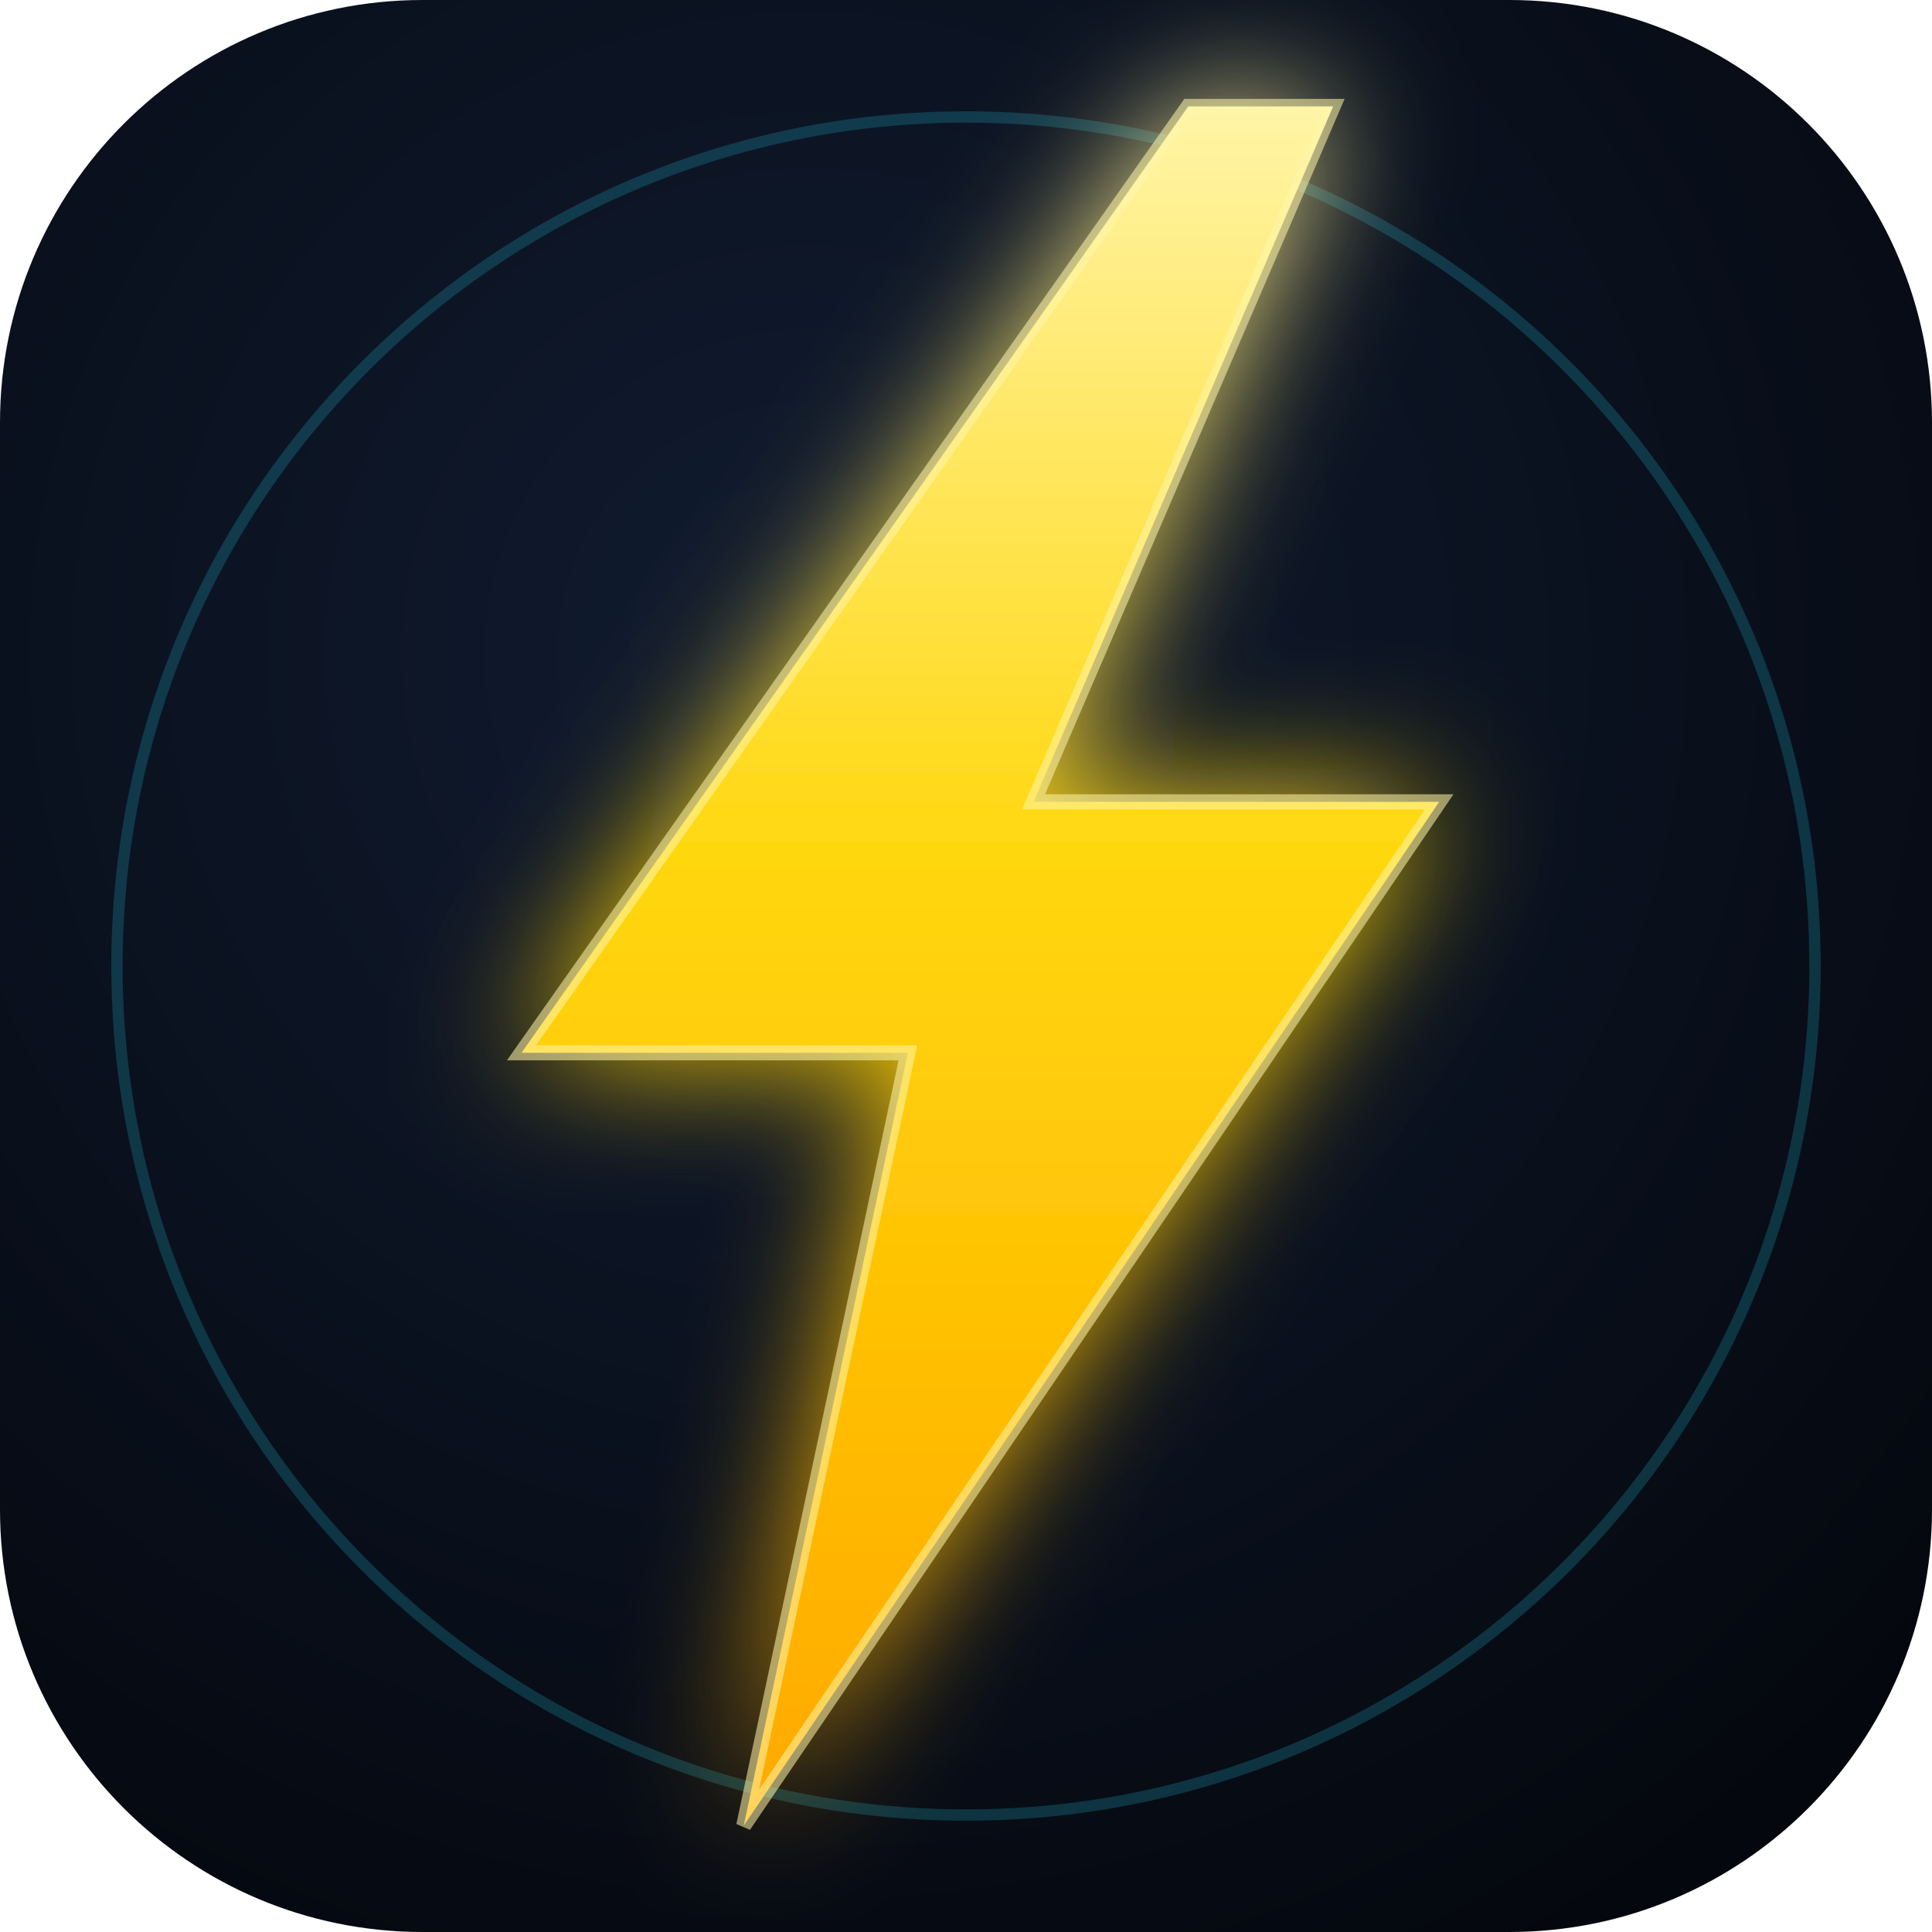
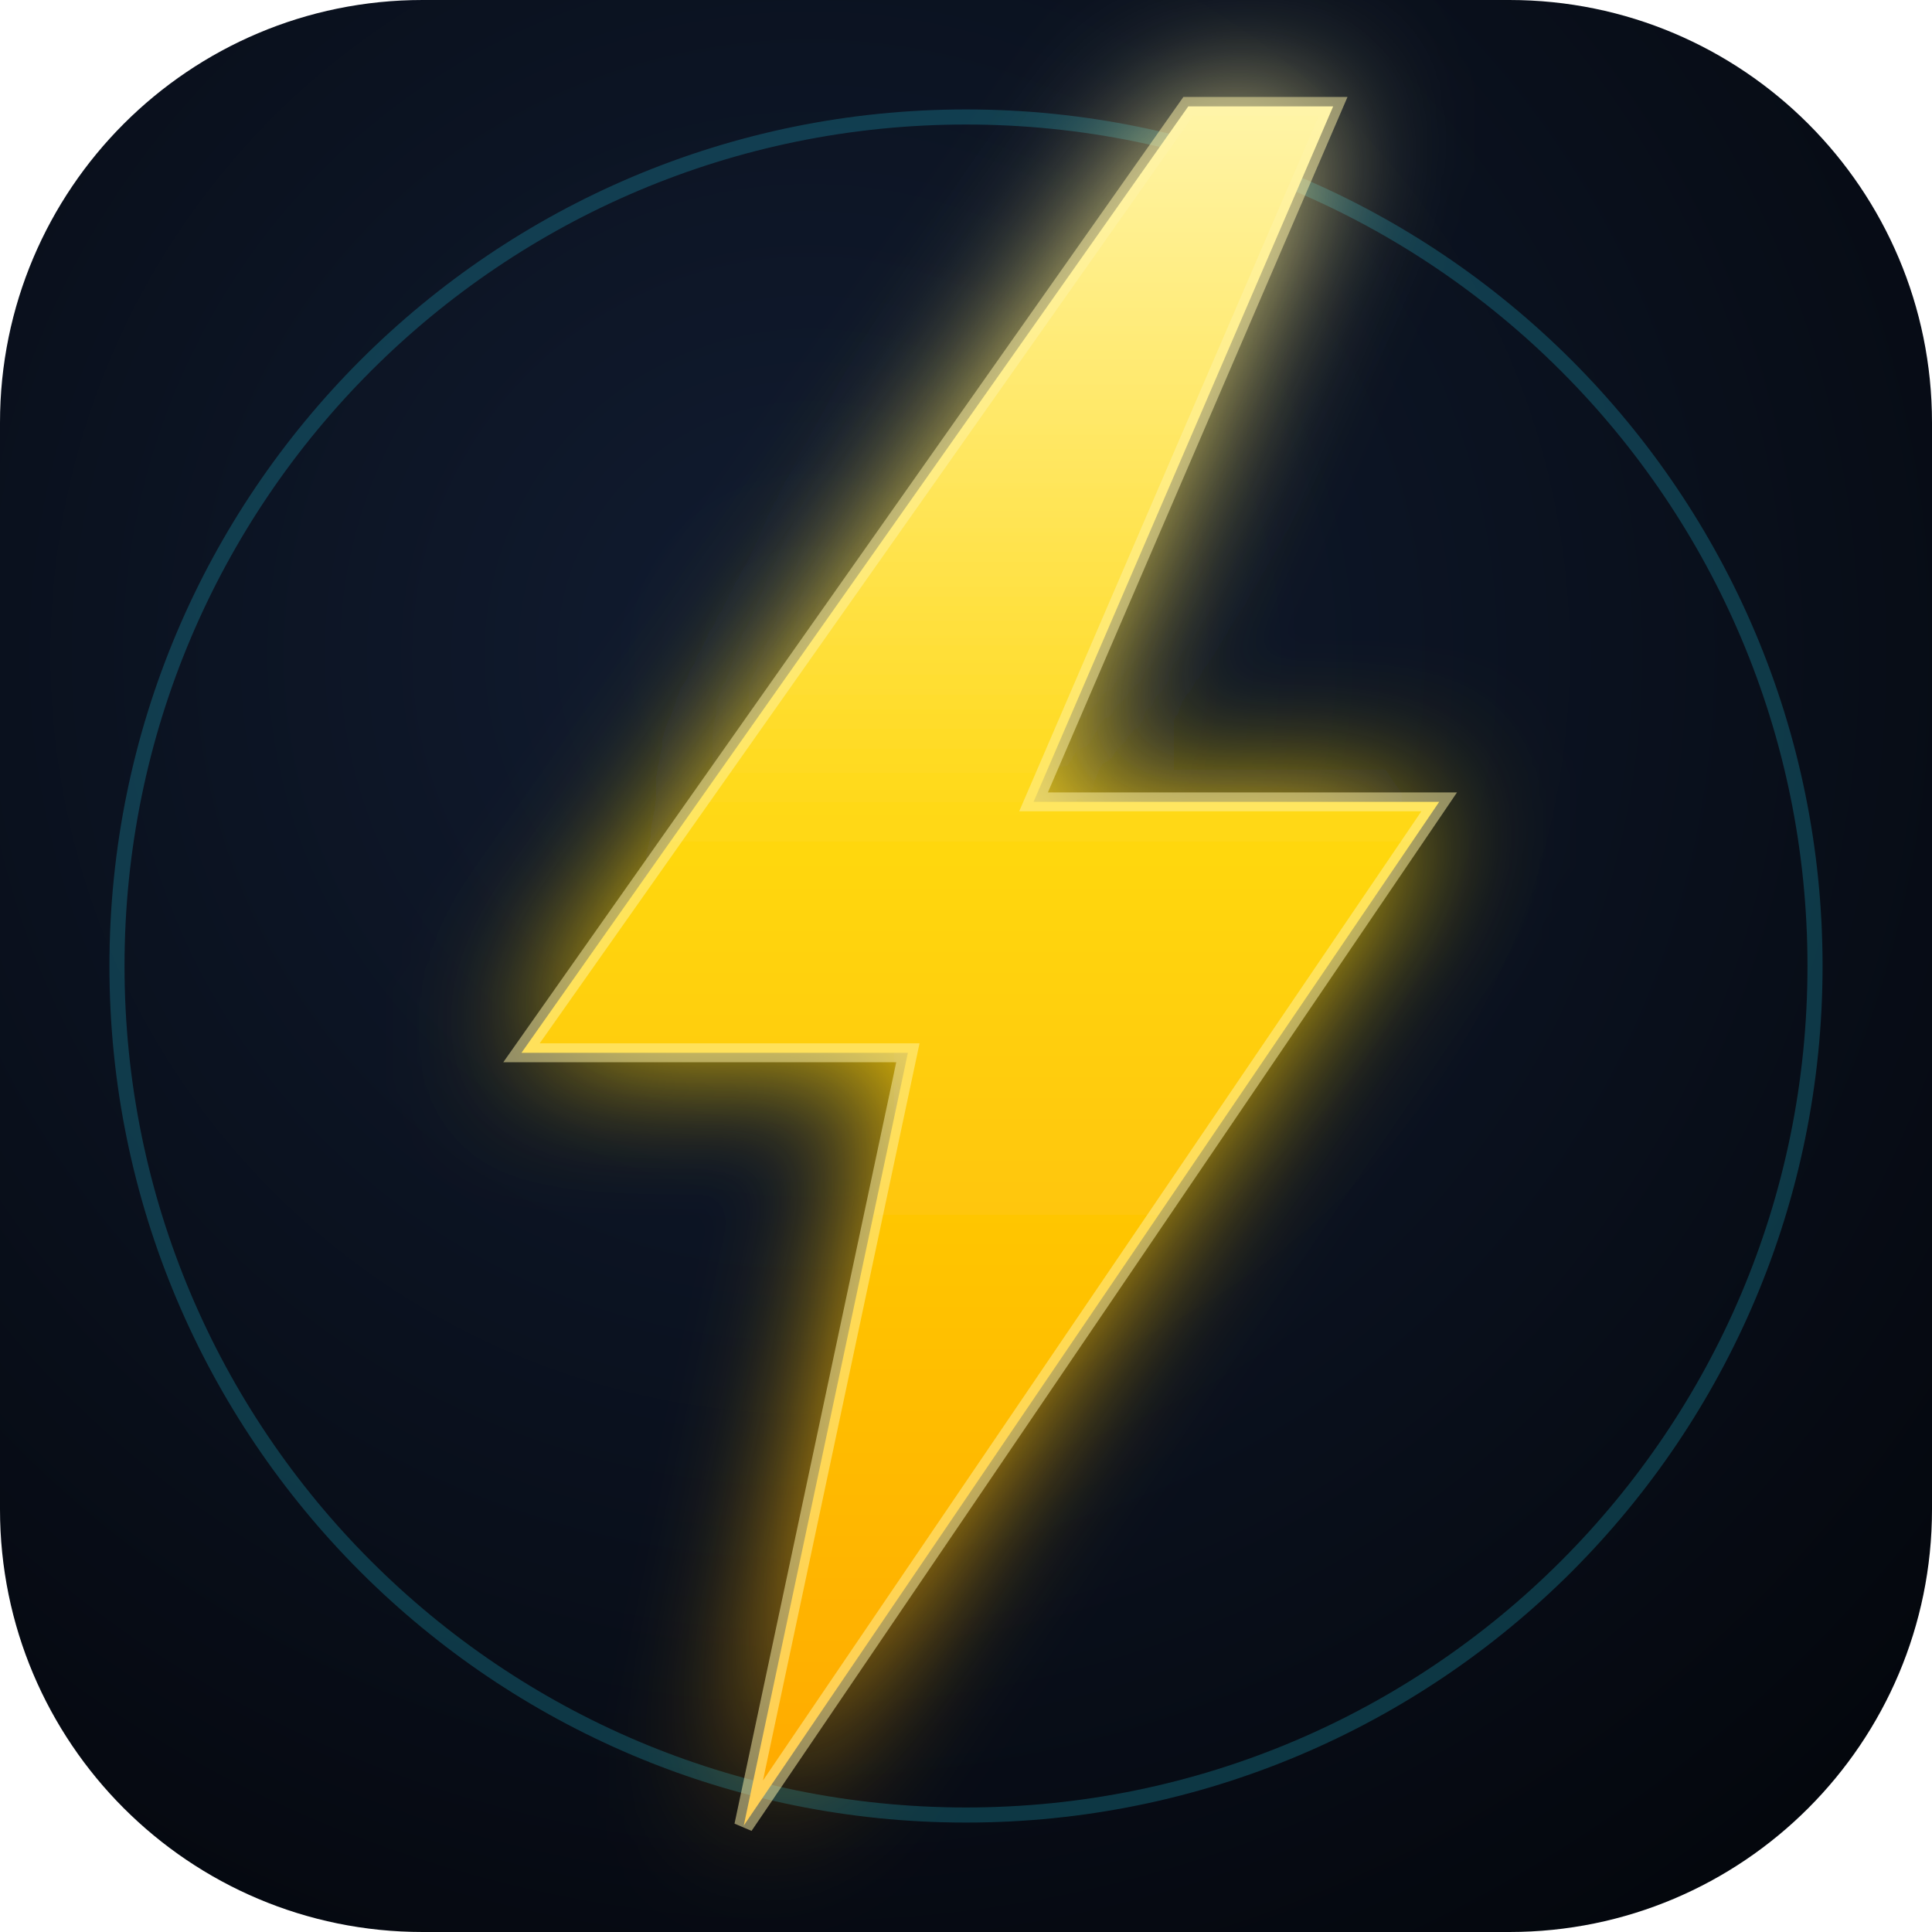
<svg xmlns="http://www.w3.org/2000/svg" viewBox="0 0 512 512" width="512" height="512">
  <defs>
    <radialGradient id="bg" cx="42%" cy="34%" r="78%">
      <stop offset="0" stop-color="#111C31" />
      <stop offset="1" stop-color="#04070D" />
    </radialGradient>
    <linearGradient id="bolt" x1="0" y1="0" x2="0" y2="1">
      <stop offset="0" stop-color="#FFF5AA" />
      <stop offset=".45" stop-color="#FFD60A" />
      <stop offset="1" stop-color="#FFA800" />
    </linearGradient>
    <filter id="glow" x="-40%" y="-40%" width="180%" height="180%">
      <feGaussianBlur stdDeviation="18" result="b" />
      <feMerge>
        <feMergeNode in="b" />
        <feMergeNode in="SourceGraphic" />
      </feMerge>
    </filter>
    <clipPath id="round">
      <rect width="512" height="512" rx="112" />
    </clipPath>
  </defs>
  <g clip-path="url(#round)">
    <rect width="512" height="512" fill="url(#bg)" />
-     <circle cx="256" cy="256" r="225" fill="none" stroke="#25D4EE" stroke-opacity=".20" stroke-width="3" />
+     <circle cx="256" cy="256" r="225" fill="none" stroke="#25D4EE" stroke-opacity=".22" stroke-width="4" />
    <g filter="url(#glow)">
-       <polygon points="314.9,28.2 138.2,279.0 240.6,279.0 197.1,483.8 381.4,212.5 273.9,212.5 353.3,28.2" fill="url(#bolt)" />
+       <polygon points="314.9,28.2 138.2,279 240.6,279 197.1,483.8 381.4,212.5 273.9,212.5 353.3,28.2" fill="url(#bolt)" />
    </g>
-     <polygon points="314.9,28.2 138.2,279.0 240.6,279.0 197.1,483.8 381.4,212.5 273.9,212.5 353.3,28.2" fill="none" stroke="#FFF5AA" stroke-opacity=".55" stroke-width="4" />
+     <polygon points="314.9,28.2 138.2,279 240.6,279 197.1,483.8 381.4,212.5 273.9,212.5 353.3,28.2" fill="none" stroke="#FFF5AA" stroke-opacity=".5" stroke-width="5" />
  </g>
</svg>
